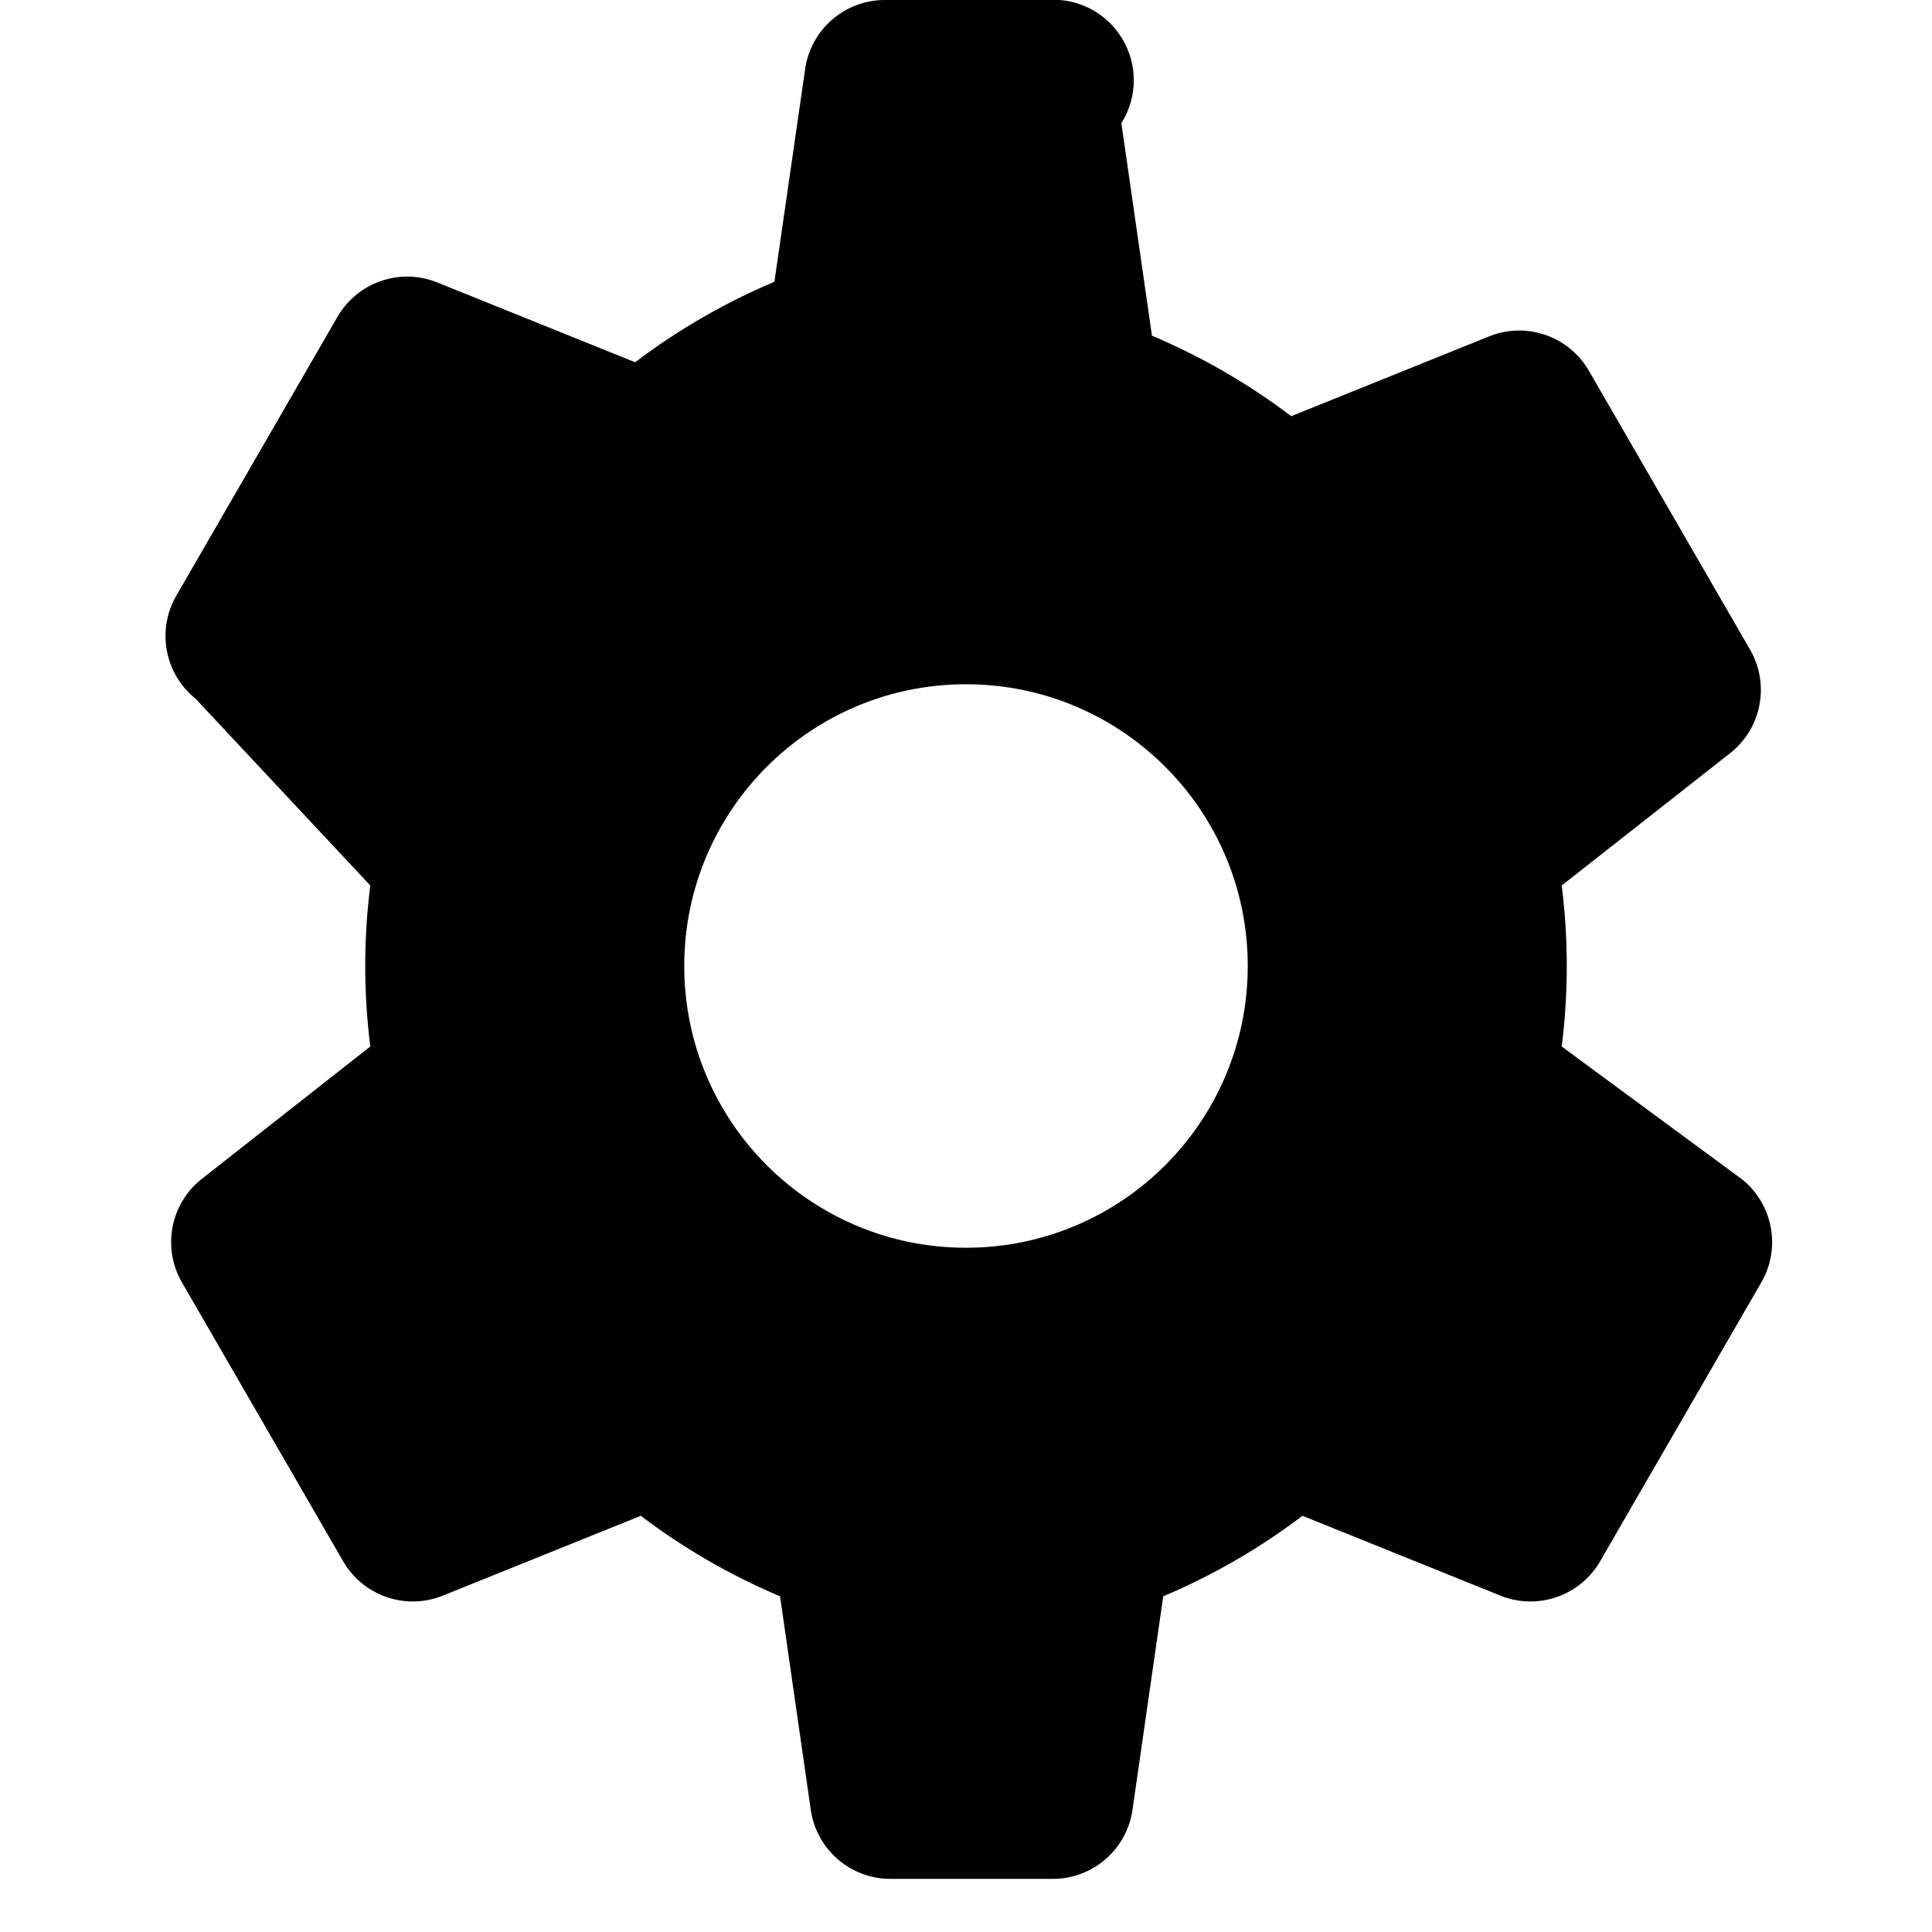
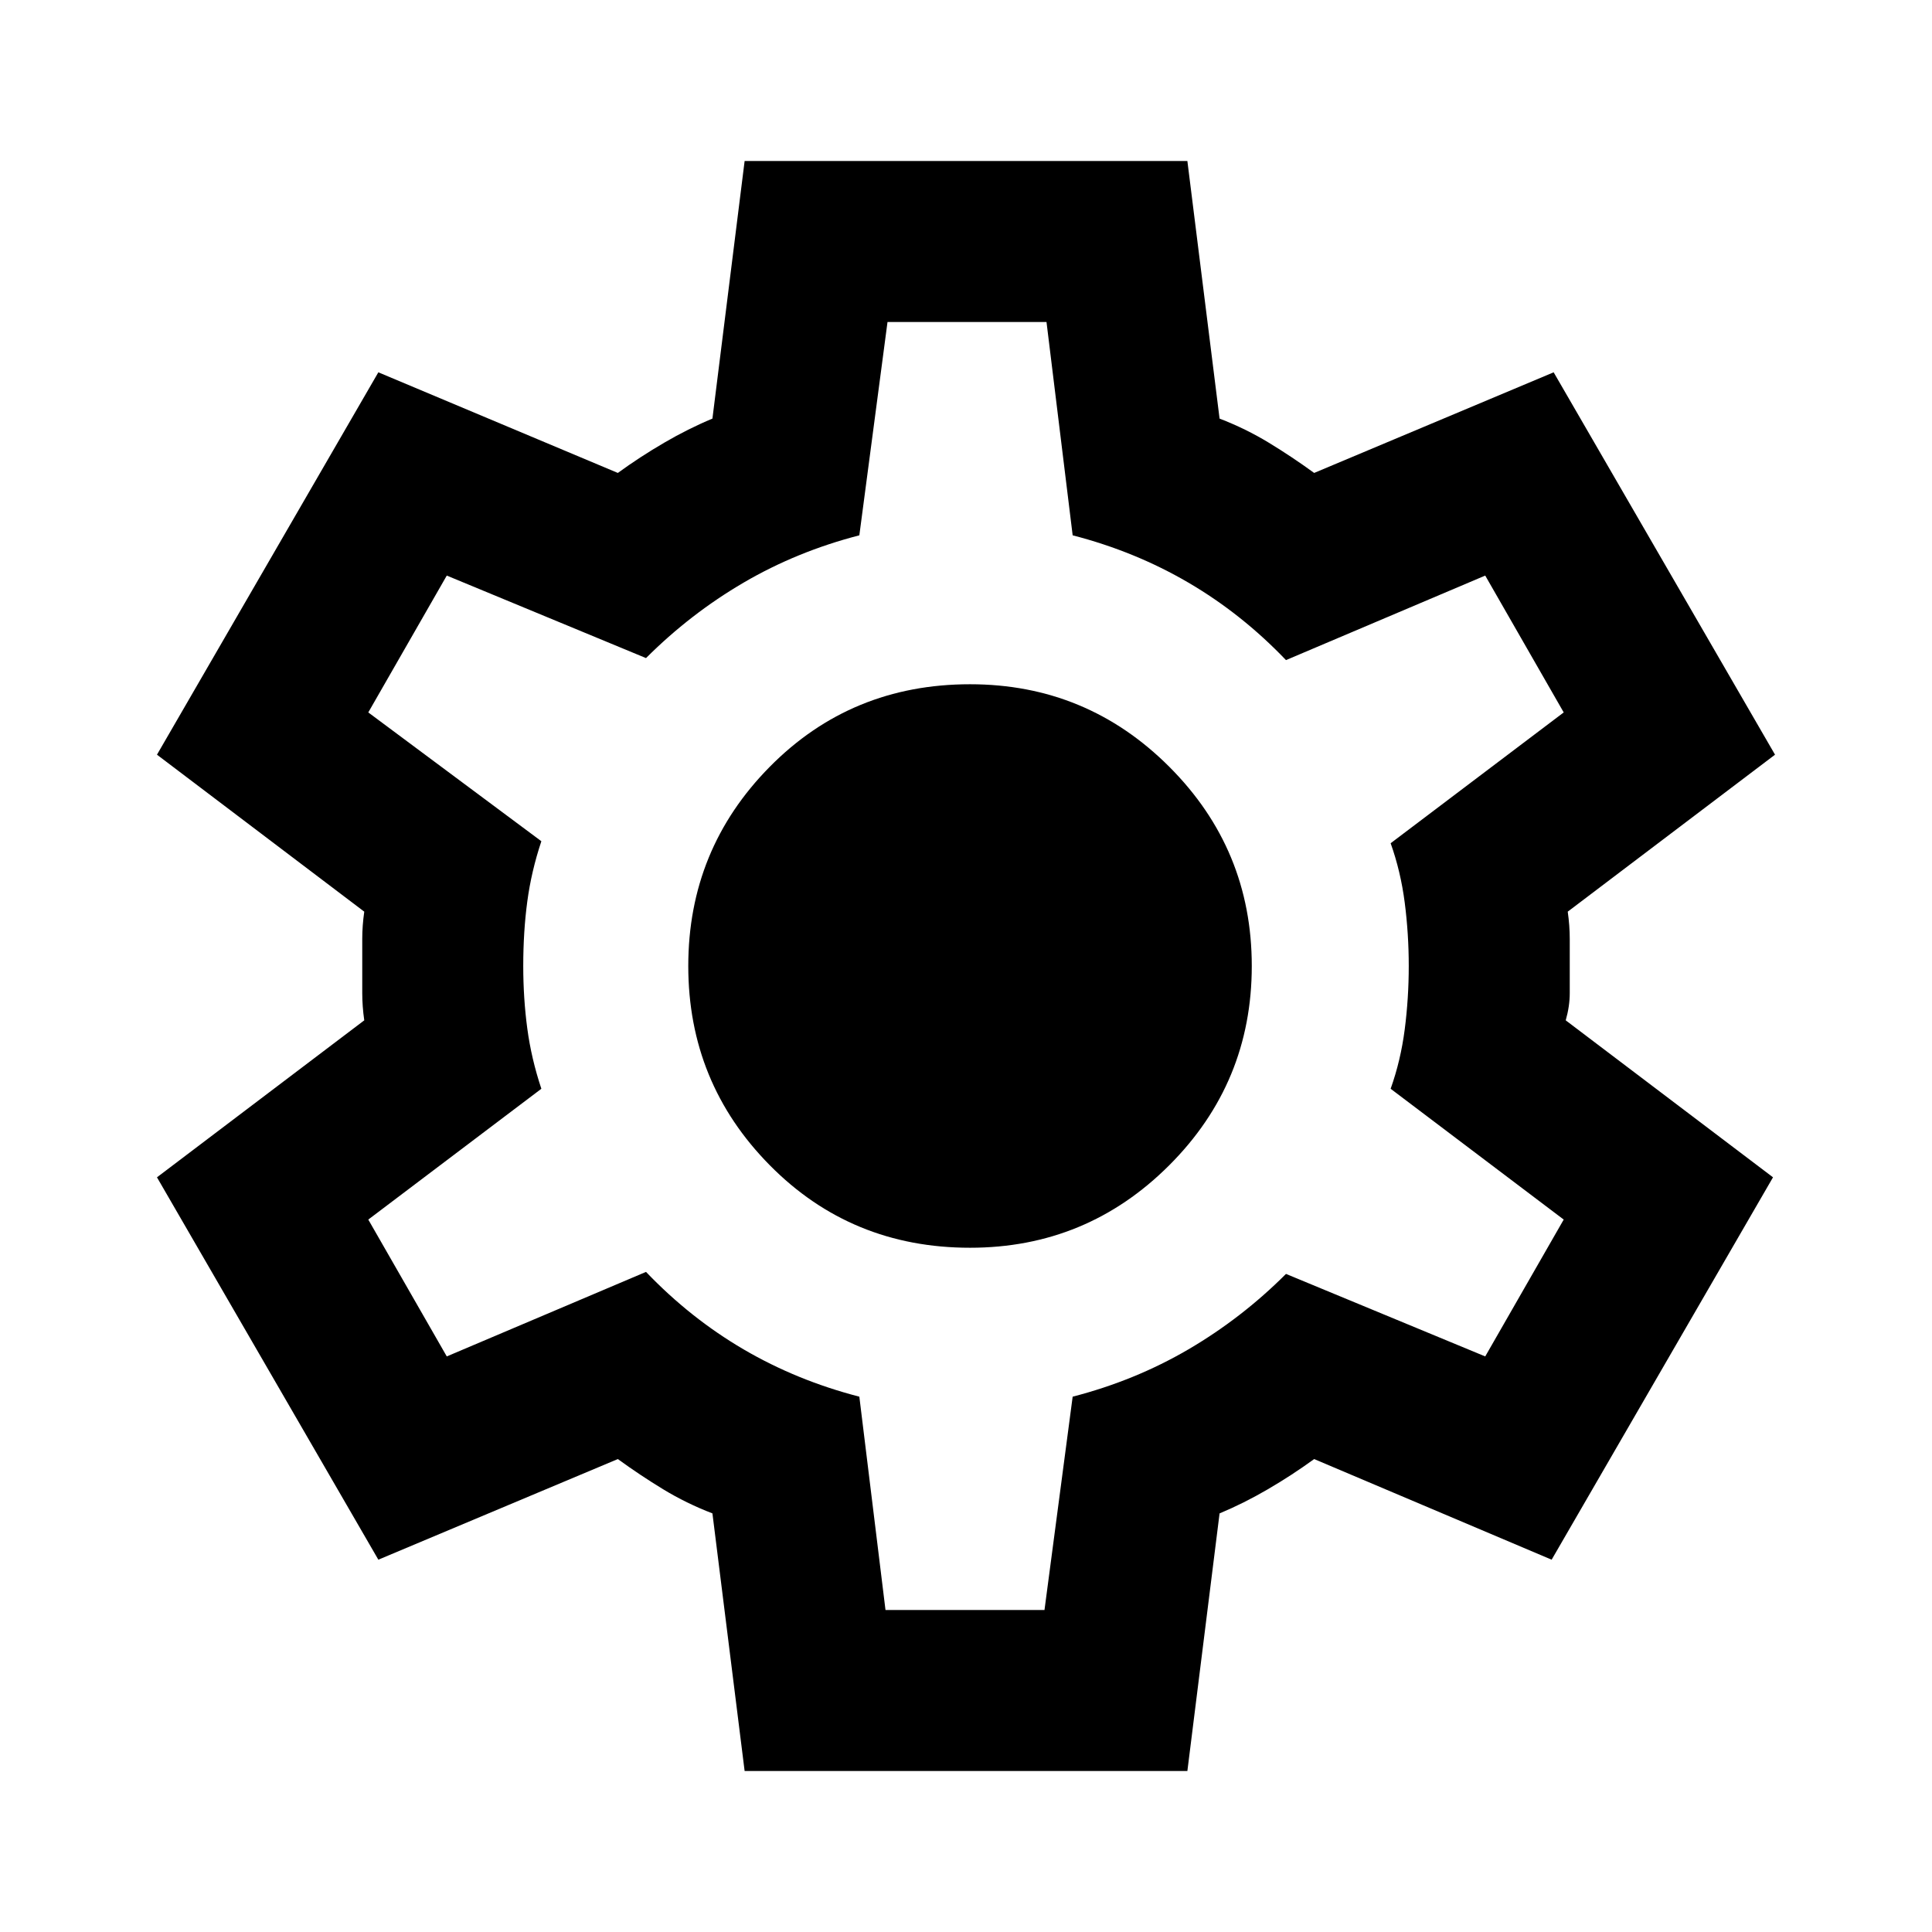
- <svg xmlns="http://www.w3.org/2000/svg" viewBox="0 0 24 24" fill="currentColor">
-   <path d="M19.4 13a7.97 7.97 0 000-2l2.1-1.65a1 1 0 00.24-1.28l-2-3.46a1 1 0 00-1.22-.44l-2.48 1a8.05 8.05 0 00-1.73-1l-.38-2.64A1 1 0 0013 0h-2a1 1 0 00-1 .87L9.62 3.5a8.05 8.05 0 00-1.73 1l-2.48-1a1 1 0 00-1.22.44l-2 3.46a1 1 0 00.24 1.28L4.6 11a7.97 7.97 0 000 2l-2.1 1.65a1 1 0 00-.24 1.28l2 3.46a1 1 0 001.22.44l2.48-1a8.05 8.05 0 001.73 1l.38 2.64a1 1 0 001 .87h2a1 1 0 001-.87l.38-2.64a8.05 8.05 0 001.73-1l2.48 1a1 1 0 001.22-.44l2-3.46a1 1 0 00-.24-1.28L19.4 13zM12 15.5a3.5 3.5 0 110-7 3.5 3.5 0 010 7z" />
+ <svg xmlns="http://www.w3.org/2000/svg" viewBox="0 -960 960 960" fill="currentColor">
+   <path d="m370-80-16-128q-13-5-24.5-12T307-235l-119 50L78-375l103-78q-1-7-1-13.5v-27q0-6.5 1-13.5L78-585l110-190 119 50q11-8 23-15t24-12l16-128h220l16 128q13 5 24.5 12t22.5 15l119-50 110 190-103 78q1 7 1 13.5v27q0 6.5-2 13.5l103 78-110 190-118-50q-11 8-23 15t-24 12L590-80H370Zm70-80h79l14-106q31-8 57.5-23.5T639-327l99 41 39-68-86-65q5-14 7-29.5t2-31.5q0-16-2-31.5t-7-29.5l86-65-39-68-99 42q-22-23-48.5-38.5T533-694l-13-106h-79l-14 106q-31 8-57.5 23.5T321-633l-99-41-39 68 86 64q-5 15-7 30t-2 32q0 16 2 31t7 30l-86 65 39 68 99-42q22 23 48.5 38.5T427-266l13 106Zm42-180q58 0 99-41t41-99q0-58-41-99t-99-41q-59 0-99.5 41T342-480q0 58 40.5 99t99.5 41Zm-2-140Z" />
</svg>
